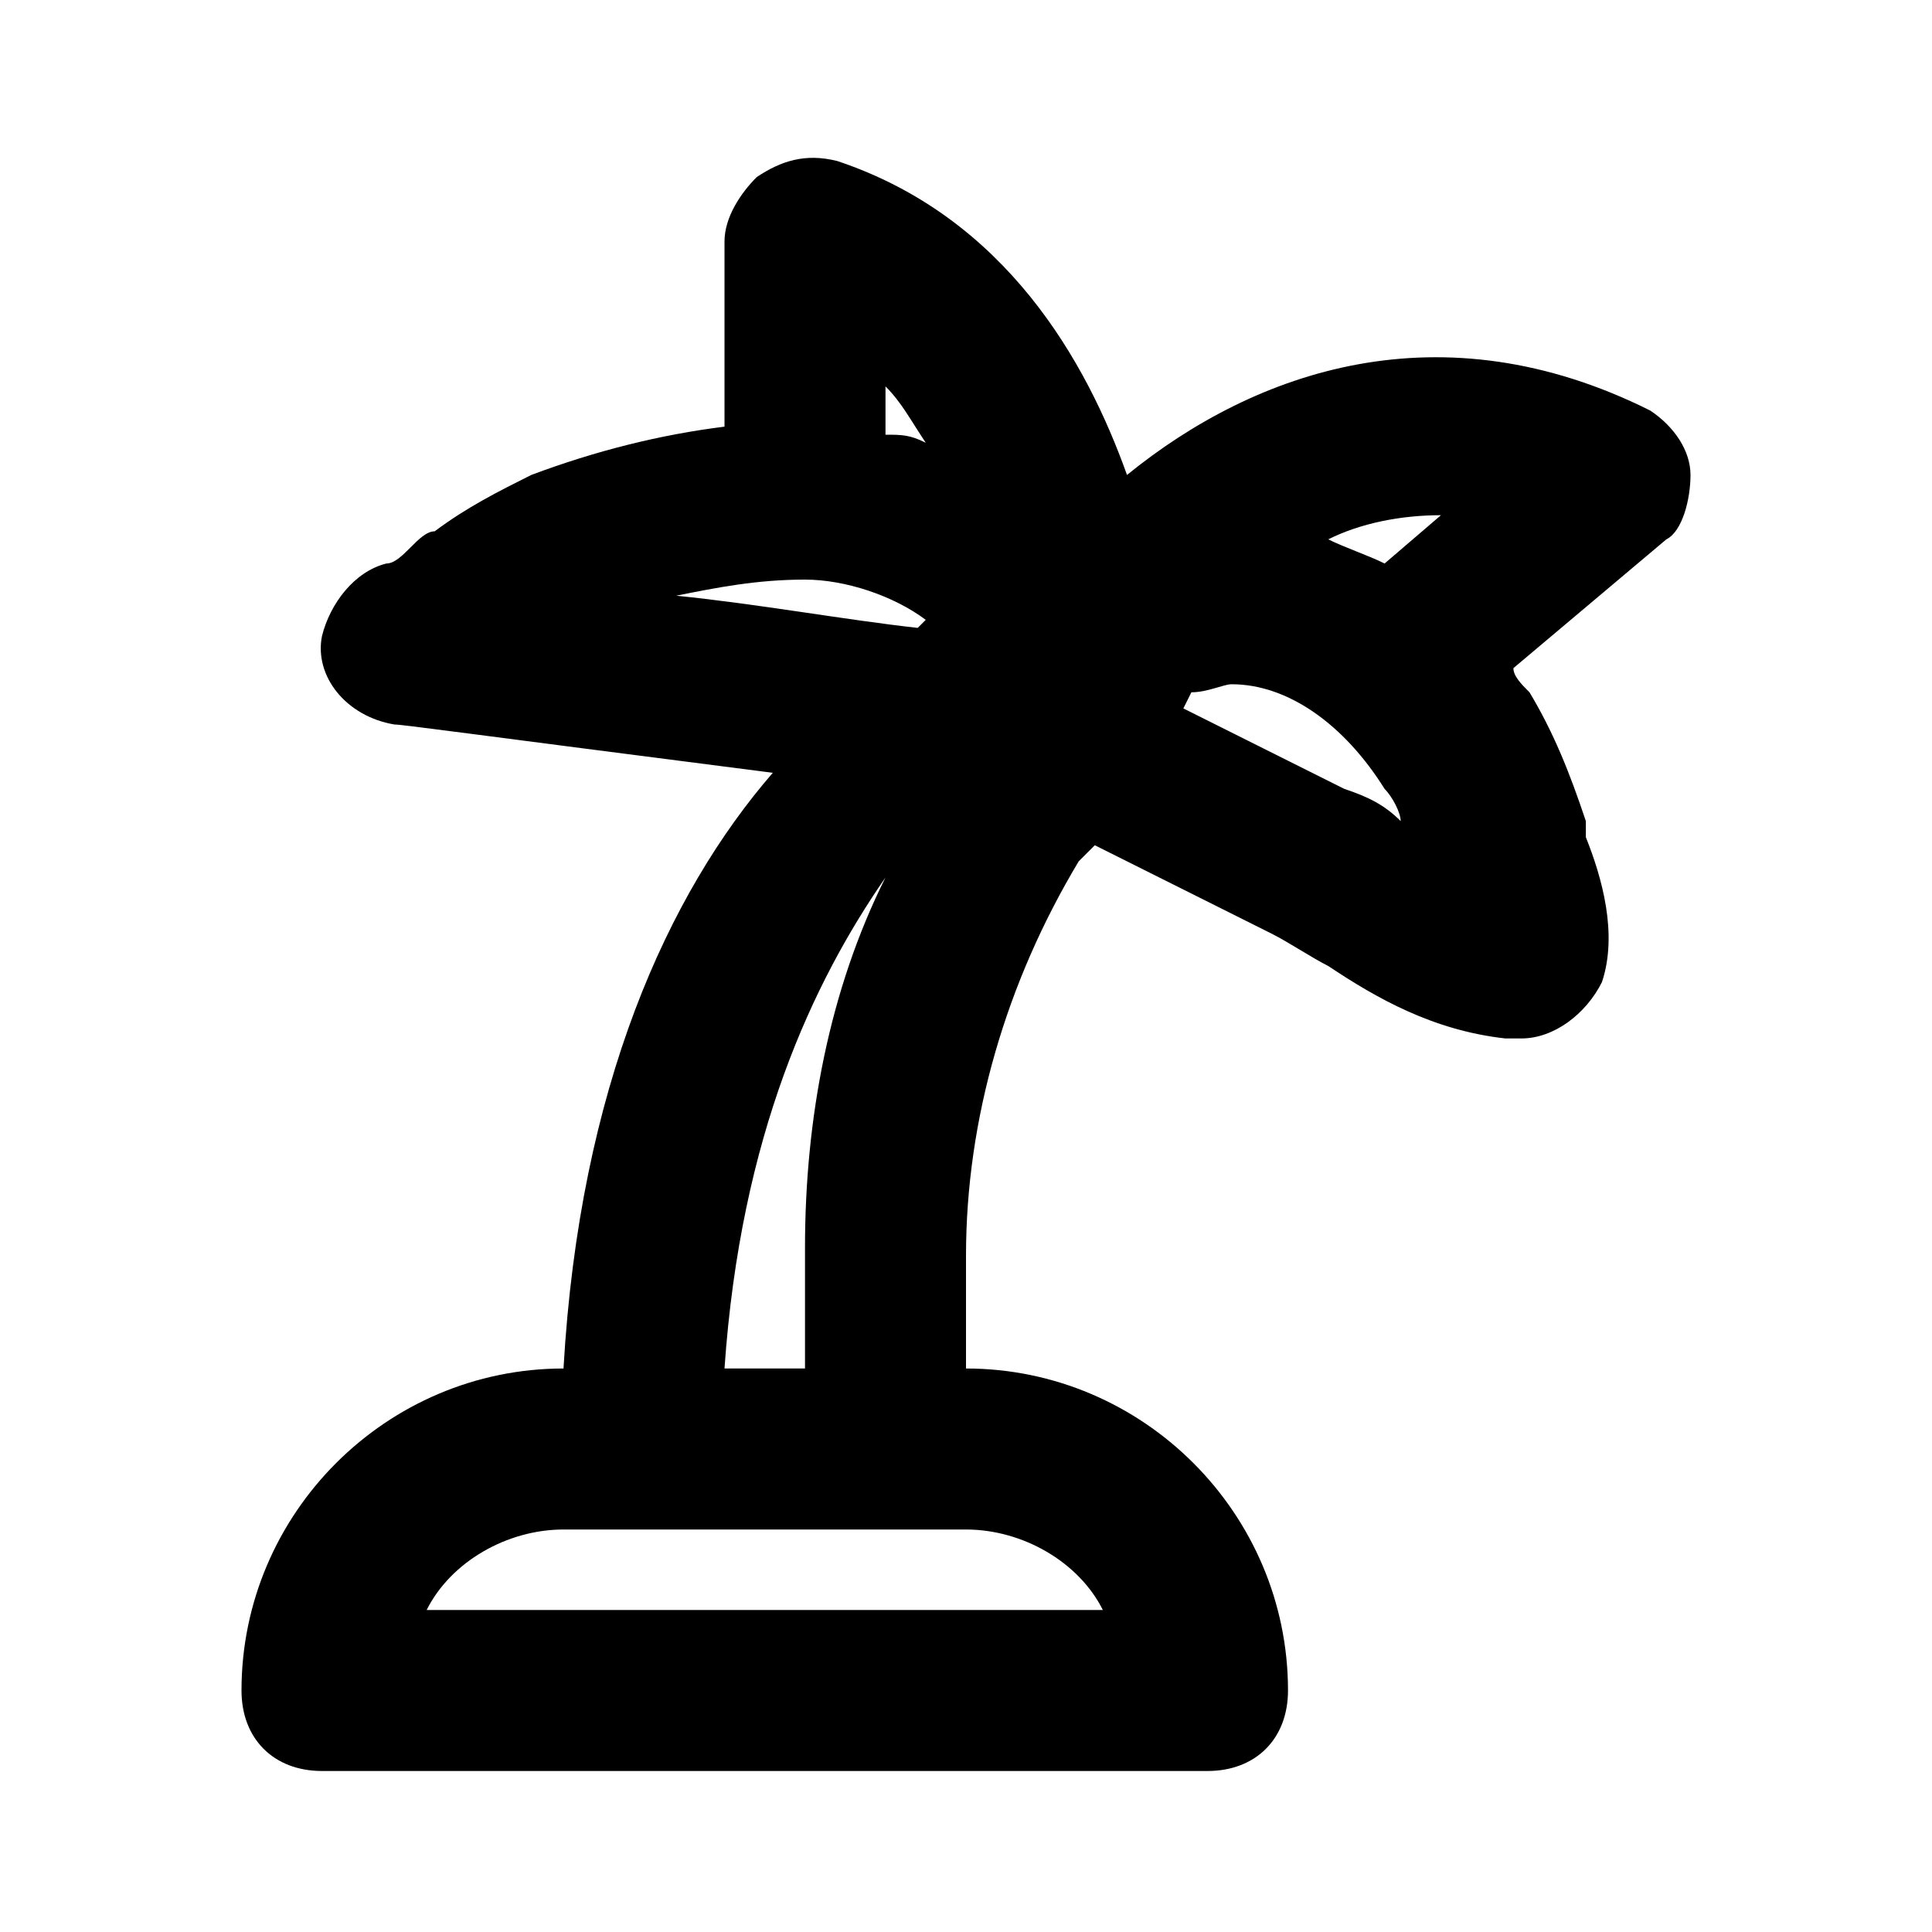
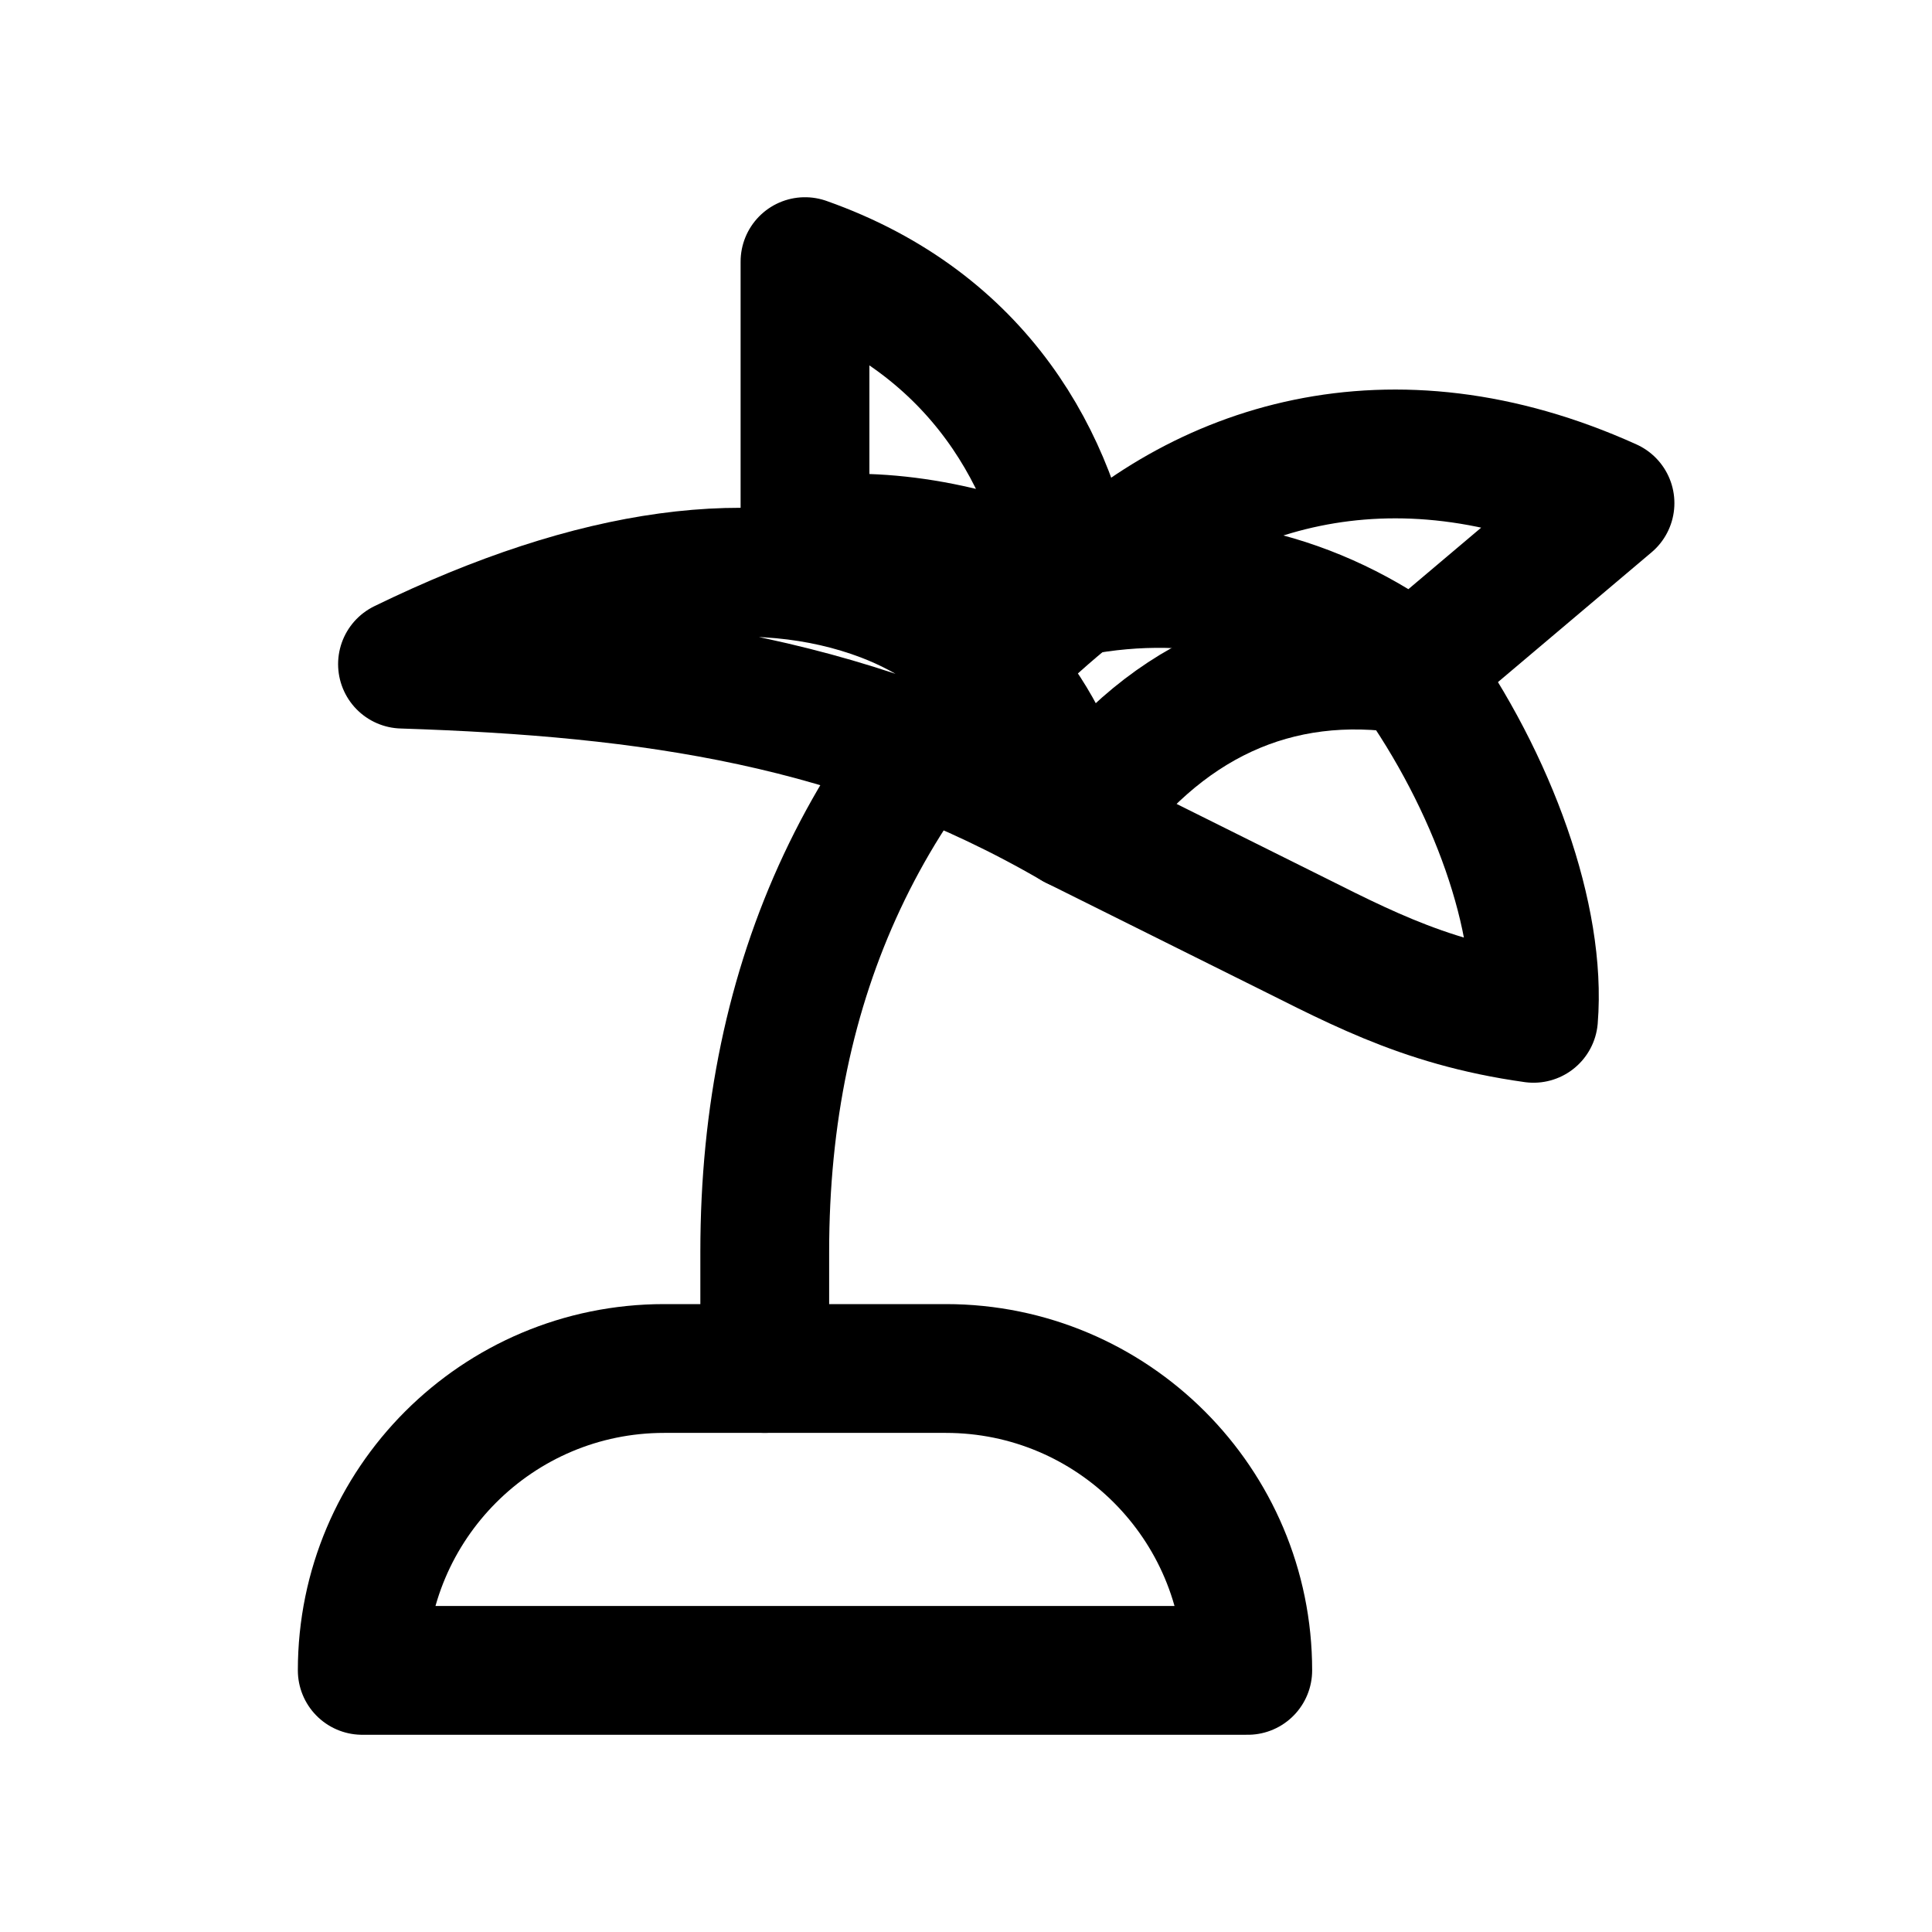
- <svg xmlns="http://www.w3.org/2000/svg" width="24" height="24" viewBox="0 0 24 24">
-   <path fill="currentColor" d="M7,17c-2.2,0-4,1.8-4,4c0,0.6,0.4,1,1,1h11c0.6,0,1-0.4,1-1c0-2.2-1.8-4-4-4v-1.4c0-1.7,0.5-3.4,1.4-4.9l0.2-0.2l2.2,1.1c0.2,0.1,0.5,0.3,0.7,0.4c0.6,0.4,1.3,0.8,2.2,0.9c0.1,0,0.1,0,0.2,0c0.4,0,0.8-0.3,1-0.7c0.2-0.6,0-1.3-0.2-1.8l0-0.2c-0.2-0.6-0.4-1.1-0.7-1.6c-0.1-0.1-0.2-0.2-0.2-0.3l1.9-1.6C20.9,6.6,21,6.2,21,5.9c0-0.3-0.2-0.6-0.5-0.8c-2.6-1.3-4.9-0.5-6.5,0.8c-0.5-1.4-1.5-3.2-3.6-3.9C10,1.9,9.7,2,9.4,2.2C9.2,2.4,9,2.7,9,3v2.3C8.2,5.4,7.4,5.6,6.6,5.9C6.2,6.1,5.8,6.3,5.4,6.6c-0.1,0-0.2,0.1-0.3,0.2C5,6.9,4.9,7,4.8,7C4.4,7.1,4.1,7.5,4,7.9C3.9,8.4,4.3,8.9,4.9,9c0,0,0,0,0,0v0c0,0,0,0,0,0C5,9,5.7,9.1,9.6,9.6C8.3,11.1,7.2,13.5,7,17L7,17z M17.9,6.4L17.2,7c-0.2-0.1-0.5-0.2-0.7-0.3C16.9,6.5,17.4,6.4,17.9,6.4z M14.8,8.6c0.2,0,0.4-0.1,0.5-0.1c0.7,0,1.4,0.5,1.9,1.3c0.1,0.1,0.2,0.3,0.2,0.4C17.2,10,17,9.9,16.7,9.8l-2-1L14.8,8.6z M11,4.8c0.2,0.2,0.3,0.4,0.5,0.7c-0.2-0.1-0.3-0.1-0.5-0.1V4.8z M8.4,7.4c0.5-0.1,1-0.2,1.6-0.2c0,0,0,0,0,0c0,0,0,0,0,0c0.5,0,1.1,0.2,1.5,0.5c0,0-0.1,0.1-0.1,0.1C10.5,7.7,9.4,7.5,8.4,7.4z M11,10.9c-0.7,1.4-1,3-1,4.6V17H9C9.2,14.1,10.1,12.2,11,10.9z M11,19h1c0.7,0,1.4,0.4,1.7,1H5.3c0.3-0.6,1-1,1.7-1h1H11z" />
+ <svg xmlns="http://www.w3.org/2000/svg" width="24" height="24" viewBox="0 0 24 24" fill="none">
+   <path d="M4.5 20.75H15.5C15.5 18.68 13.82 17 11.75 17H8.25C6.18 17 4.5 18.68 4.5 20.75Z" stroke="currentColor" stroke-width="1.6" stroke-linecap="round" stroke-linejoin="round" />
+   <path d="M9.5 17V15.55C9.5 12.15 10.78 9.42 13.35 7.35" stroke="currentColor" stroke-width="1.6" stroke-linecap="round" stroke-linejoin="round" />
+   <path d="M5 8.25C8.08 8.35 10.72 8.72 13.35 10.25C12.97 8.82 12.18 7.88 10.98 7.42C9.4 6.82 7.4 7.08 5 8.25Z" stroke="currentColor" stroke-width="1.6" stroke-linecap="round" stroke-linejoin="round" />
+   <path d="M10 3.25C12.18 4.02 13.1 5.75 13.35 7.35C12.12 6.78 10.98 6.6 10 6.72V3.25Z" stroke="currentColor" stroke-width="1.6" stroke-linecap="round" stroke-linejoin="round" />
+   <path d="M13.35 7.35C14.9 5.78 17.28 5.02 20 6.25L17.55 8.32C16.35 7.42 14.9 7.05 13.35 7.35Z" stroke="currentColor" stroke-width="1.6" stroke-linecap="round" stroke-linejoin="round" />
+   <path d="M13.35 10.25L15.7 11.42C16.78 11.95 17.62 12.45 19.05 12.65C19.15 11.42 18.55 9.72 17.55 8.32C15.85 8.05 14.42 8.72 13.35 10.25Z" stroke="currentColor" stroke-width="1.6" stroke-linecap="round" stroke-linejoin="round" />
</svg>
